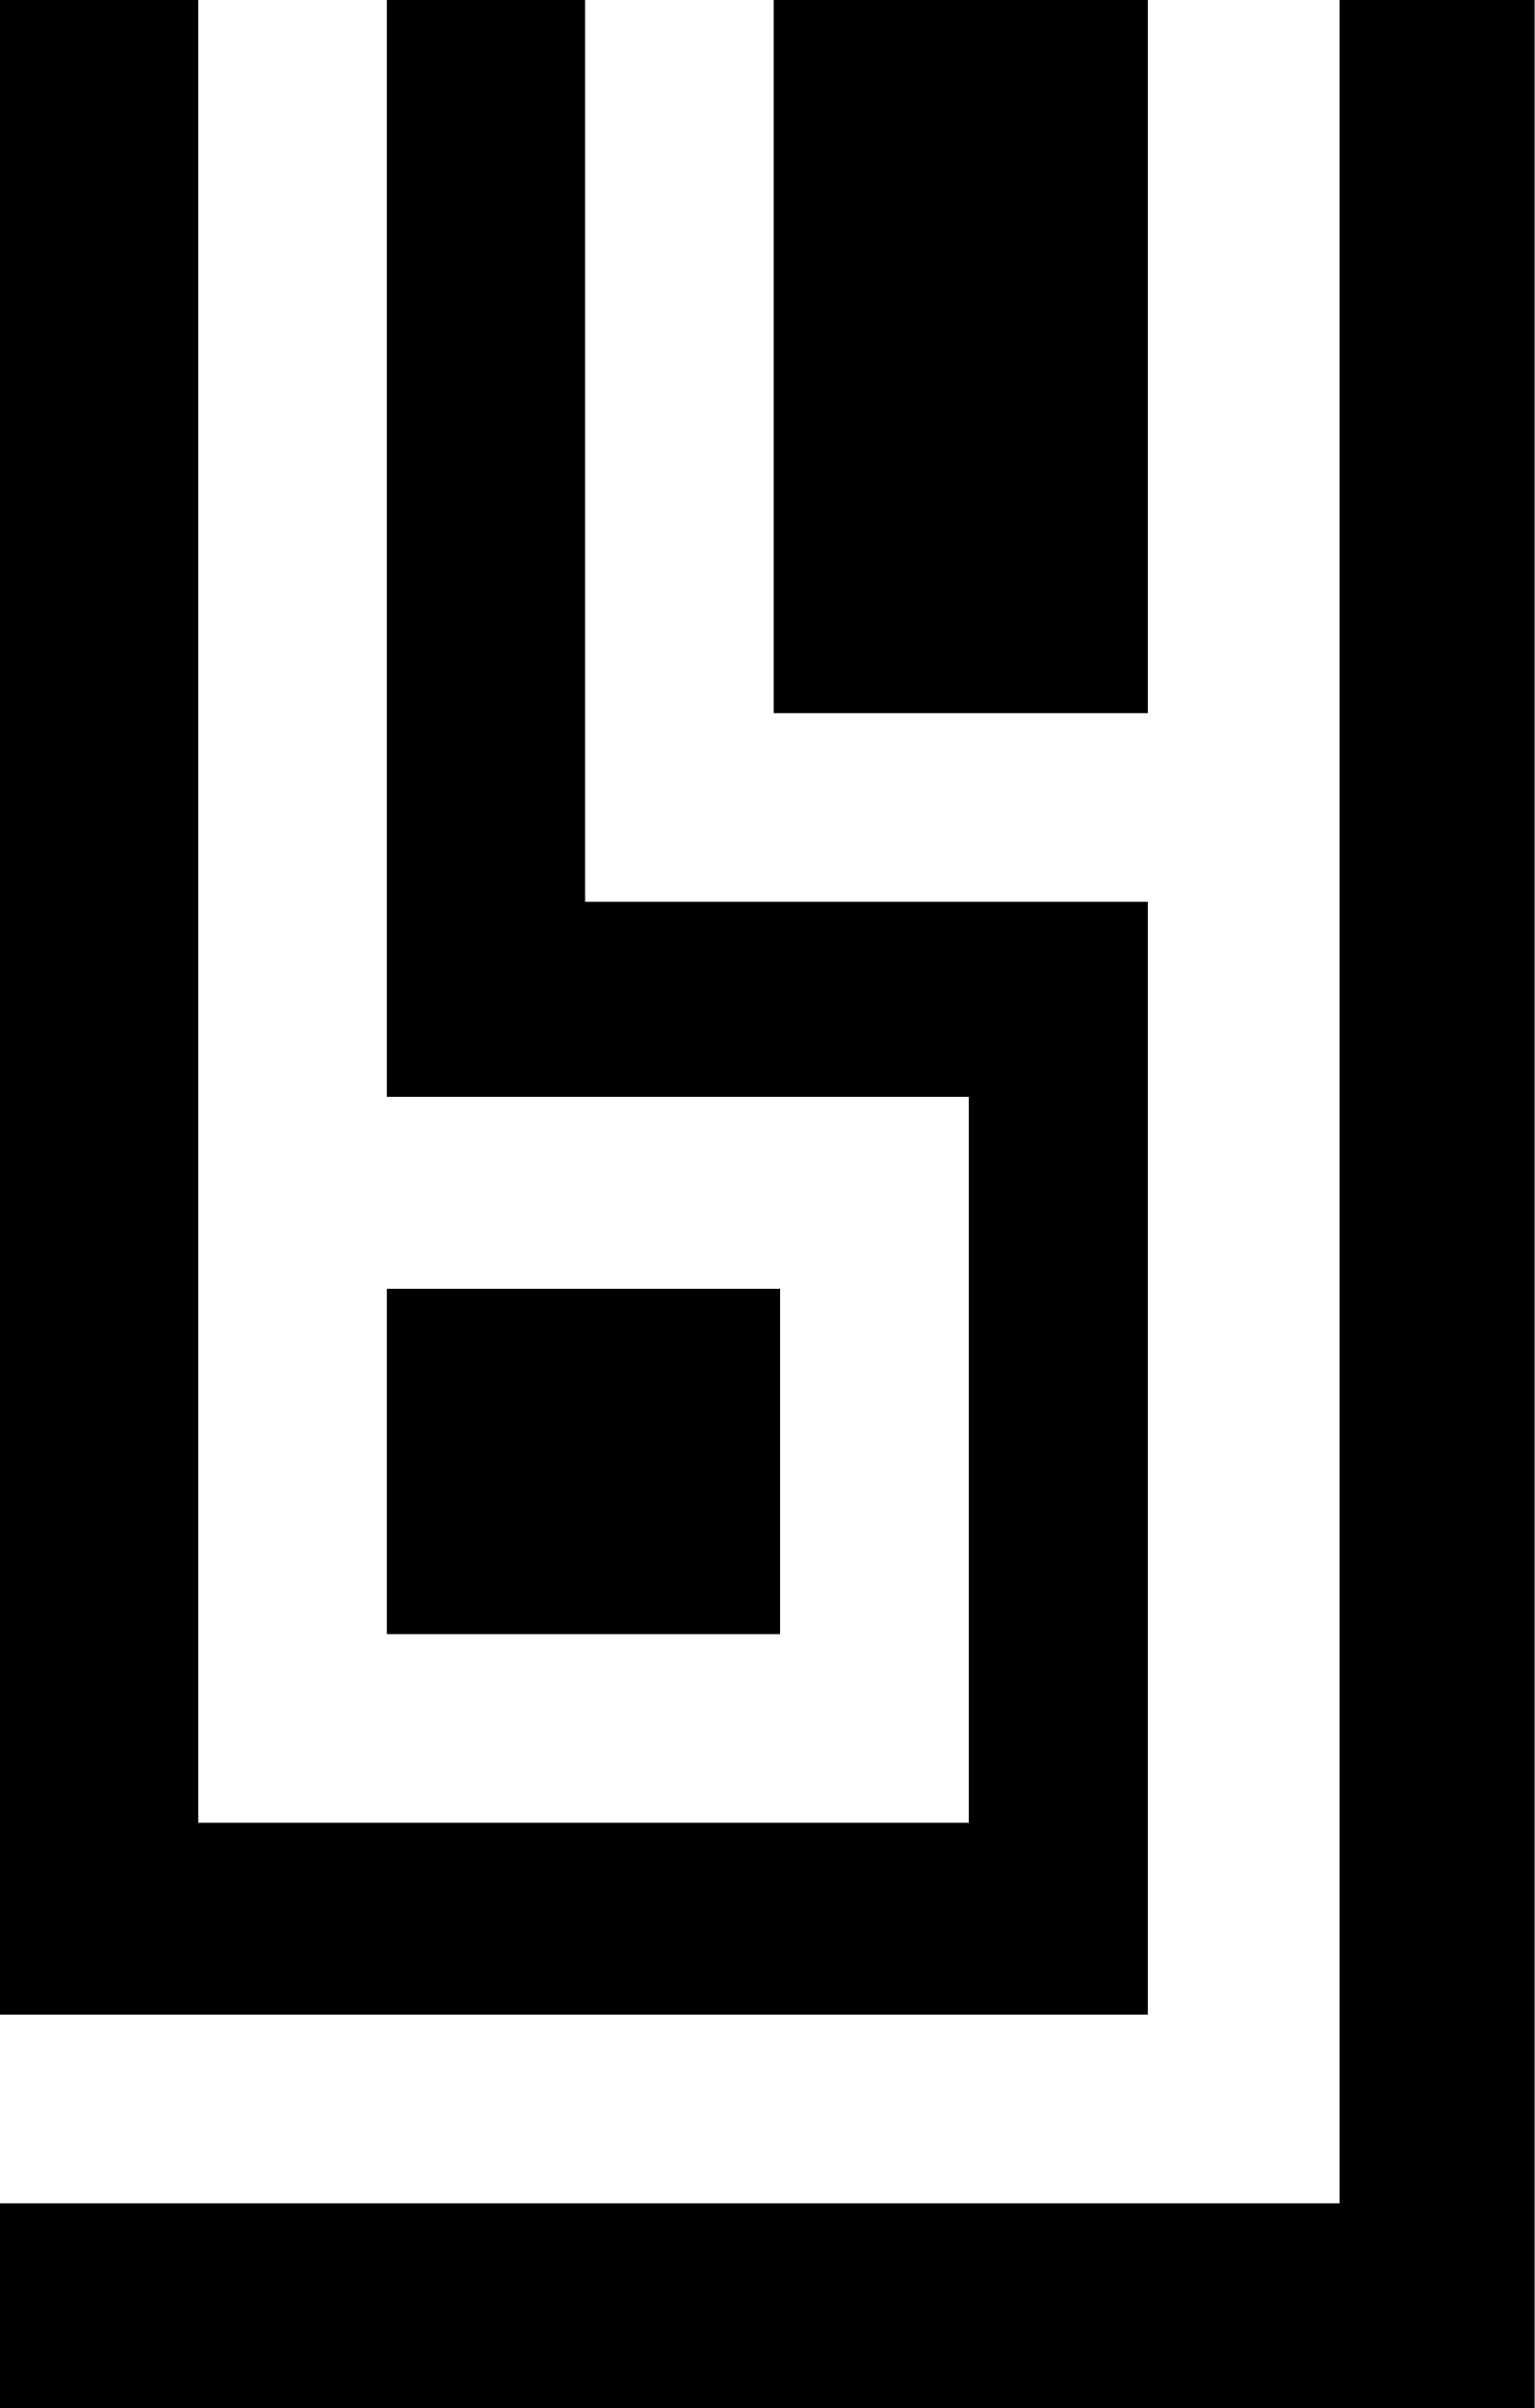
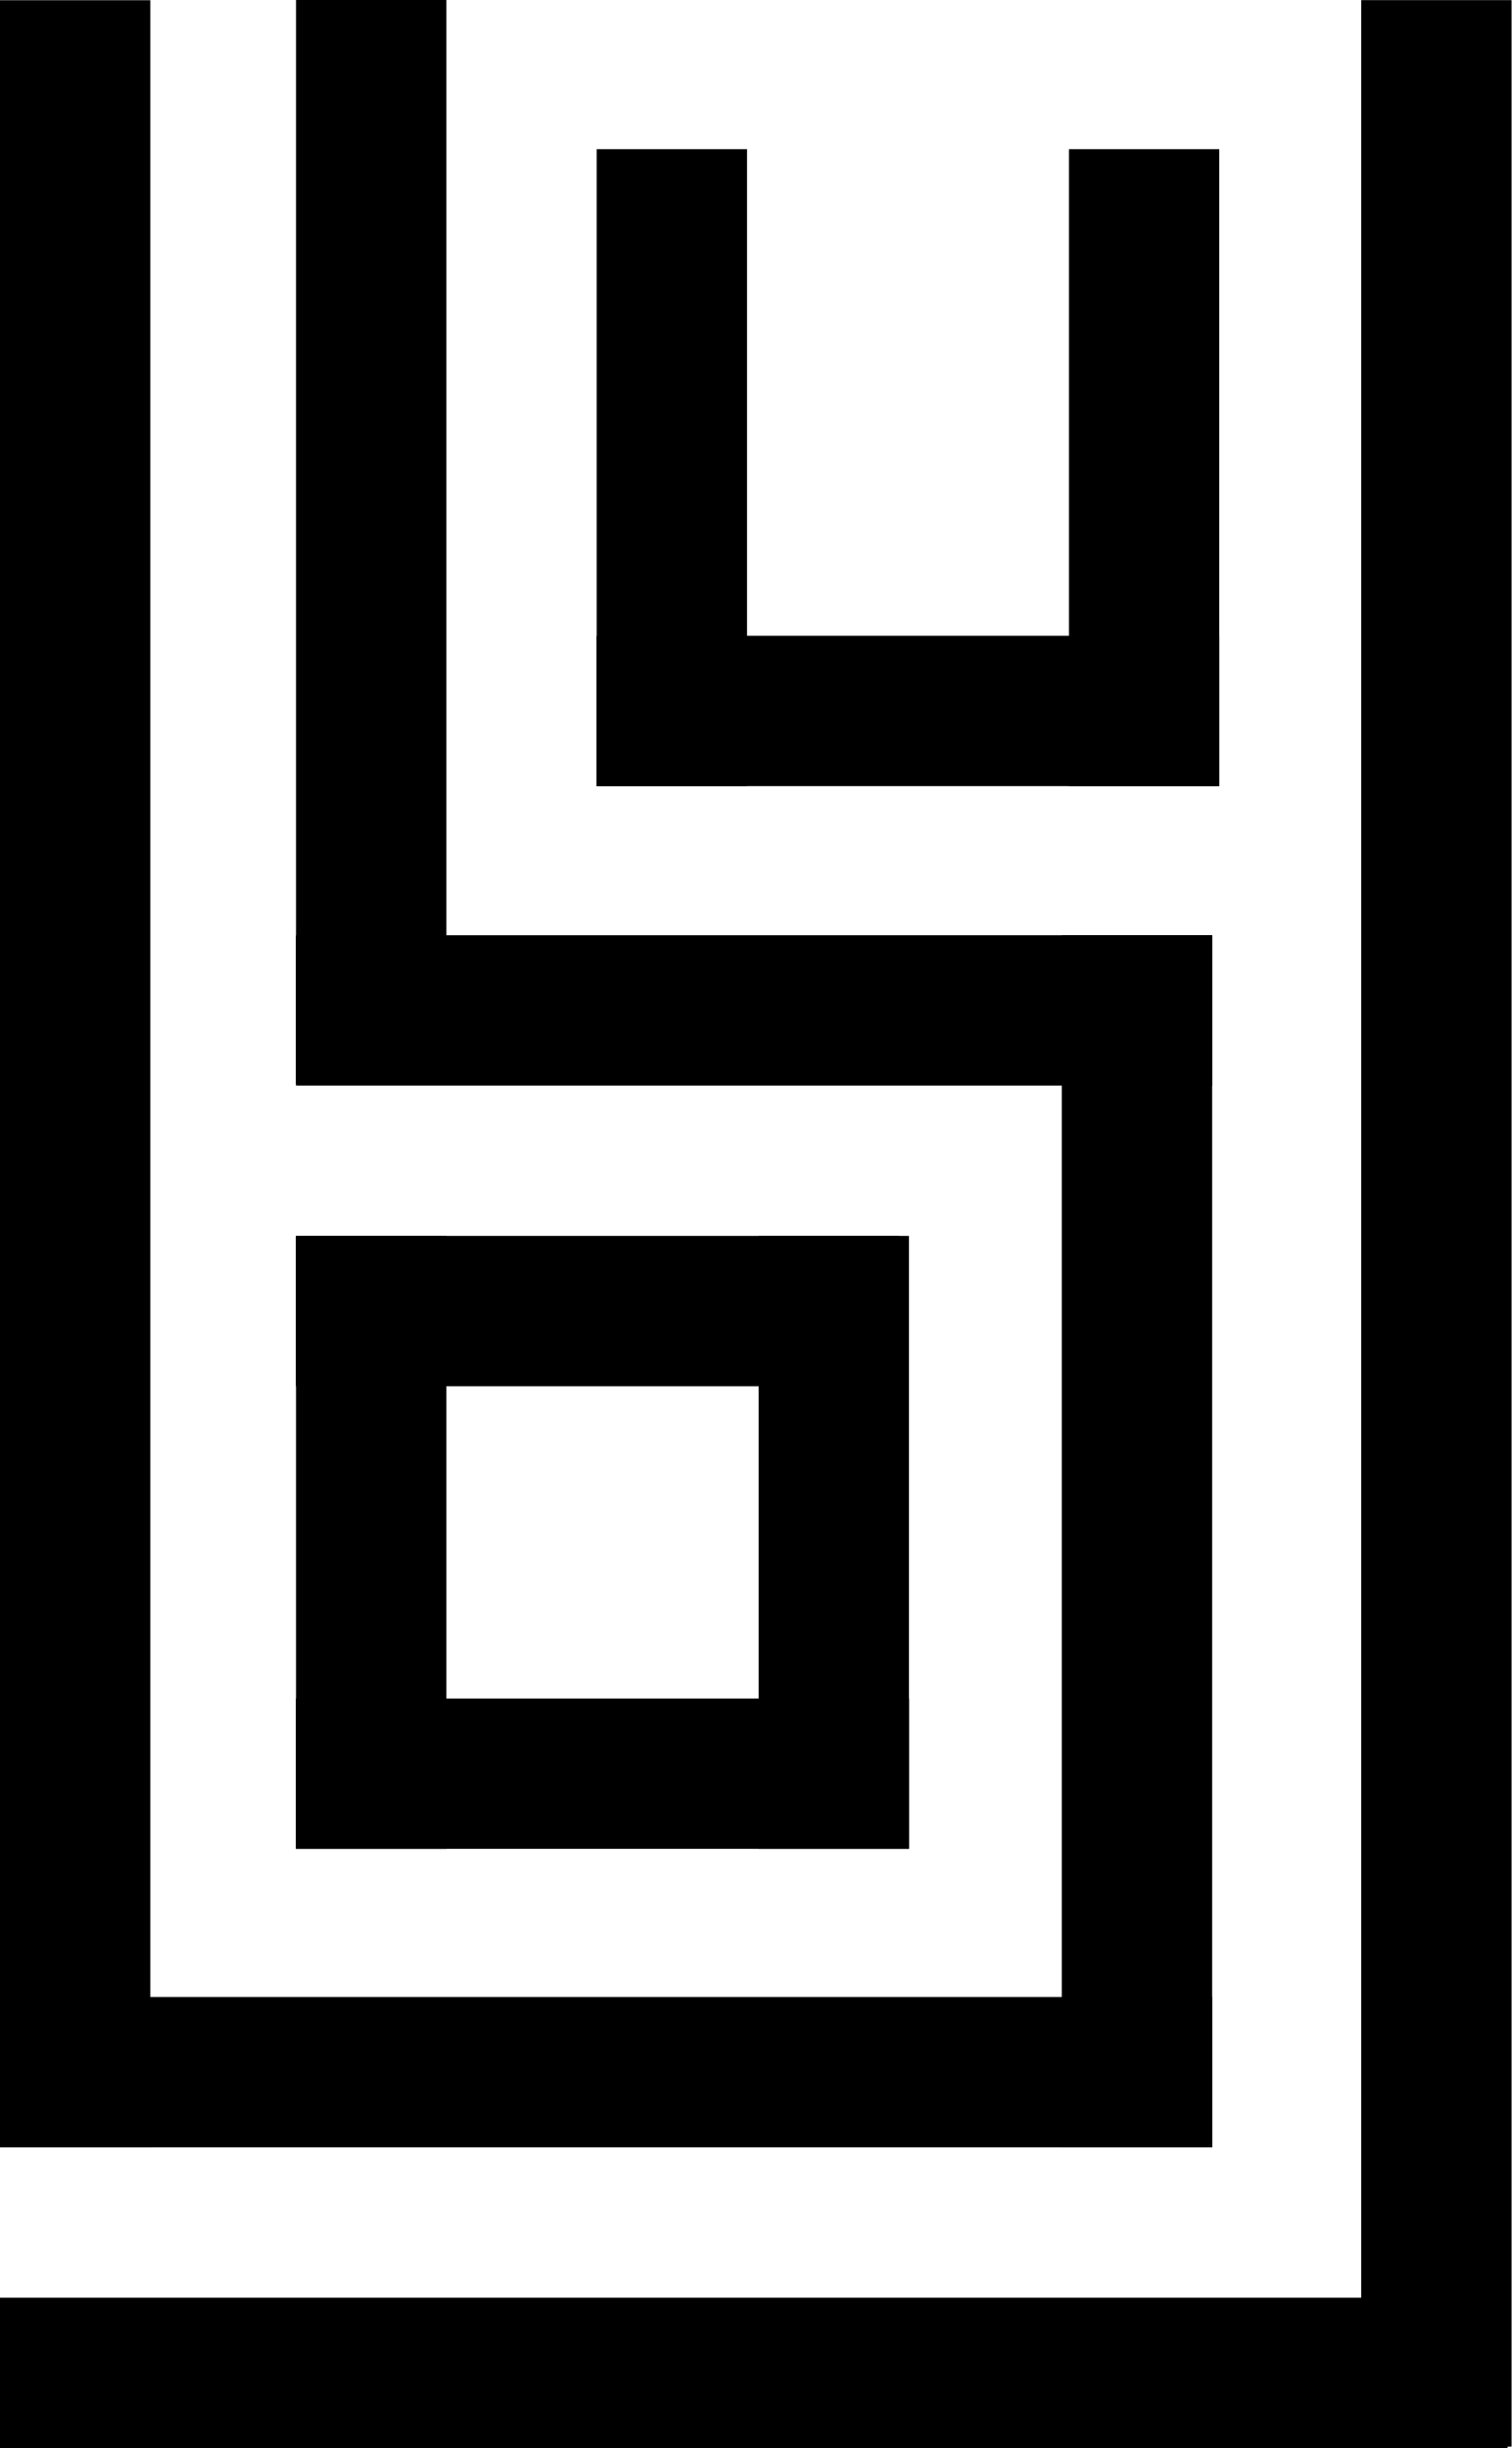
- <svg xmlns="http://www.w3.org/2000/svg" version="1.1" id="Layer_1" x="0px" y="0px" viewBox="0 0 48 75.3" style="enable-background:new 0 0 48 75.3;" xml:space="preserve">
-   <g>
-     <rect x="12.1" y="40.3" width="12.3" height="10.8" />
-     <rect x="24.2" y="0" width="11.7" height="22.3" />
-     <polygon points="35.9,63 35.9,28.2 24.2,28.2 18.5,28.2 18.3,28.2 18.3,0 12.1,0 12.1,34.3 30.3,34.3 30.3,34.9 30.3,34.9 30.3,57    30,57 24.4,57 12.1,57 6.5,57 6.2,57 6.2,40.3 6.2,34.3 6.2,0 0,0 0,63  " />
-     <polygon points="41.9,0 41.9,68.9 40.2,68.9 35.9,68.9 0,68.9 0,75.3 48,75.3 48,0  " />
-   </g>
+ <svg xmlns="http://www.w3.org/2000/svg" version="1.1" id="Layer_1" x="0px" y="0px" viewBox="0 0 46.568 75.423" xml:space="preserve" width="46.568" height="75.423">
+   <defs id="defs37" />
+   <rect style="opacity:1;vector-effect:none;fill:#000000;fill-opacity:1;stroke:none;stroke-width:9.817;stroke-linecap:butt;stroke-linejoin:miter;stroke-miterlimit:4;stroke-dasharray:none;stroke-dashoffset:0;stroke-opacity:1;paint-order:markers stroke fill" id="rect846" width="4.631" height="75.377" x="41.937" y="0.004" />
+   <rect style="opacity:1;vector-effect:none;fill:#000000;fill-opacity:1;stroke:none;stroke-width:7.706;stroke-linecap:butt;stroke-linejoin:miter;stroke-miterlimit:4;stroke-dasharray:none;stroke-dashoffset:0;stroke-opacity:1;paint-order:markers stroke fill" id="rect846-3" width="4.631" height="46.444" x="-75.423" y="1.5209662e-07" transform="rotate(-90)" />
+   <rect style="opacity:1;vector-effect:none;fill:#000000;fill-opacity:1;stroke:none;stroke-width:9.196;stroke-linecap:butt;stroke-linejoin:miter;stroke-miterlimit:4;stroke-dasharray:none;stroke-dashoffset:0;stroke-opacity:1;paint-order:markers stroke fill" id="rect846-6" width="4.631" height="66.153" x="1.5209662e-07" y="0.007" />
+   <rect style="opacity:1;vector-effect:none;fill:#000000;fill-opacity:1;stroke:none;stroke-width:6.909;stroke-linecap:butt;stroke-linejoin:miter;stroke-miterlimit:4;stroke-dasharray:none;stroke-dashoffset:0;stroke-opacity:1;paint-order:markers stroke fill" id="rect846-6-5" width="4.631" height="37.343" x="61.528" y="-37.343" transform="rotate(90)" />
+   <rect style="opacity:1;vector-effect:none;fill:#000000;fill-opacity:1;stroke:none;stroke-width:6.909;stroke-linecap:butt;stroke-linejoin:miter;stroke-miterlimit:4;stroke-dasharray:none;stroke-dashoffset:0;stroke-opacity:1;paint-order:markers stroke fill" id="rect846-6-5-7" width="4.631" height="37.343" x="32.712" y="28.816" />
+   <rect style="opacity:1;vector-effect:none;fill:#000000;fill-opacity:1;stroke:none;stroke-width:6.007;stroke-linecap:butt;stroke-linejoin:miter;stroke-miterlimit:4;stroke-dasharray:none;stroke-dashoffset:0;stroke-opacity:1;paint-order:markers stroke fill" id="rect846-6-5-0" width="4.631" height="28.223" x="28.816" y="-37.343" transform="rotate(90)" />
+   <rect style="opacity:1;vector-effect:none;fill:#000000;fill-opacity:1;stroke:none;stroke-width:6.536;stroke-linecap:butt;stroke-linejoin:miter;stroke-miterlimit:4;stroke-dasharray:none;stroke-dashoffset:0;stroke-opacity:1;paint-order:markers stroke fill" id="rect846-6-5-0-6" width="4.631" height="33.412" x="9.12" y="0" />
+   <rect style="opacity:1;vector-effect:none;fill:#000000;fill-opacity:1;stroke:none;stroke-width:4.875;stroke-linecap:butt;stroke-linejoin:miter;stroke-miterlimit:4;stroke-dasharray:none;stroke-dashoffset:0;stroke-opacity:1;paint-order:markers stroke fill" id="rect846-6-5-0-62" width="4.631" height="18.587" x="38.079" y="-27.707" transform="rotate(90)" />
+   <rect style="opacity:1;vector-effect:none;fill:#000000;fill-opacity:1;stroke:none;stroke-width:4.913;stroke-linecap:butt;stroke-linejoin:miter;stroke-miterlimit:4;stroke-dasharray:none;stroke-dashoffset:0;stroke-opacity:1;paint-order:markers stroke fill" id="rect846-6-5-0-6-6" width="4.631" height="18.884" x="9.12" y="38.079" />
+   <rect style="opacity:1;vector-effect:none;fill:#000000;fill-opacity:1;stroke:none;stroke-width:4.913;stroke-linecap:butt;stroke-linejoin:miter;stroke-miterlimit:4;stroke-dasharray:none;stroke-dashoffset:0;stroke-opacity:1;paint-order:markers stroke fill" id="rect846-6-5-0-62-1" width="4.631" height="18.884" x="52.332" y="-28.004" transform="rotate(90)" />
+   <rect style="opacity:1;vector-effect:none;fill:#000000;fill-opacity:1;stroke:none;stroke-width:4.913;stroke-linecap:butt;stroke-linejoin:miter;stroke-miterlimit:4;stroke-dasharray:none;stroke-dashoffset:0;stroke-opacity:1;paint-order:markers stroke fill" id="rect846-6-5-0-6-6-7" width="4.631" height="18.884" x="23.372" y="38.079" />
+   <rect style="opacity:1;vector-effect:none;fill:#000000;fill-opacity:1;stroke:none;stroke-width:4.952;stroke-linecap:butt;stroke-linejoin:miter;stroke-miterlimit:4;stroke-dasharray:none;stroke-dashoffset:0;stroke-opacity:1;paint-order:markers stroke fill" id="rect846-6-5-0-2" width="4.631" height="19.18" x="19.589" y="-37.563" transform="rotate(90)" />
+   <rect style="opacity:1;vector-effect:none;fill:#000000;fill-opacity:1;stroke:none;stroke-width:5.009;stroke-linecap:butt;stroke-linejoin:miter;stroke-miterlimit:4;stroke-dasharray:none;stroke-dashoffset:0;stroke-opacity:1;paint-order:markers stroke fill" id="rect846-6-5-0-6-0-2" width="4.631" height="19.625" x="18.383" y="4.596" />
+   <rect style="opacity:1;vector-effect:none;fill:#000000;fill-opacity:1;stroke:none;stroke-width:5.009;stroke-linecap:butt;stroke-linejoin:miter;stroke-miterlimit:4;stroke-dasharray:none;stroke-dashoffset:0;stroke-opacity:1;paint-order:markers stroke fill" id="rect846-6-5-0-6-0-2-3" width="4.631" height="19.625" x="32.932" y="4.596" />
</svg>
